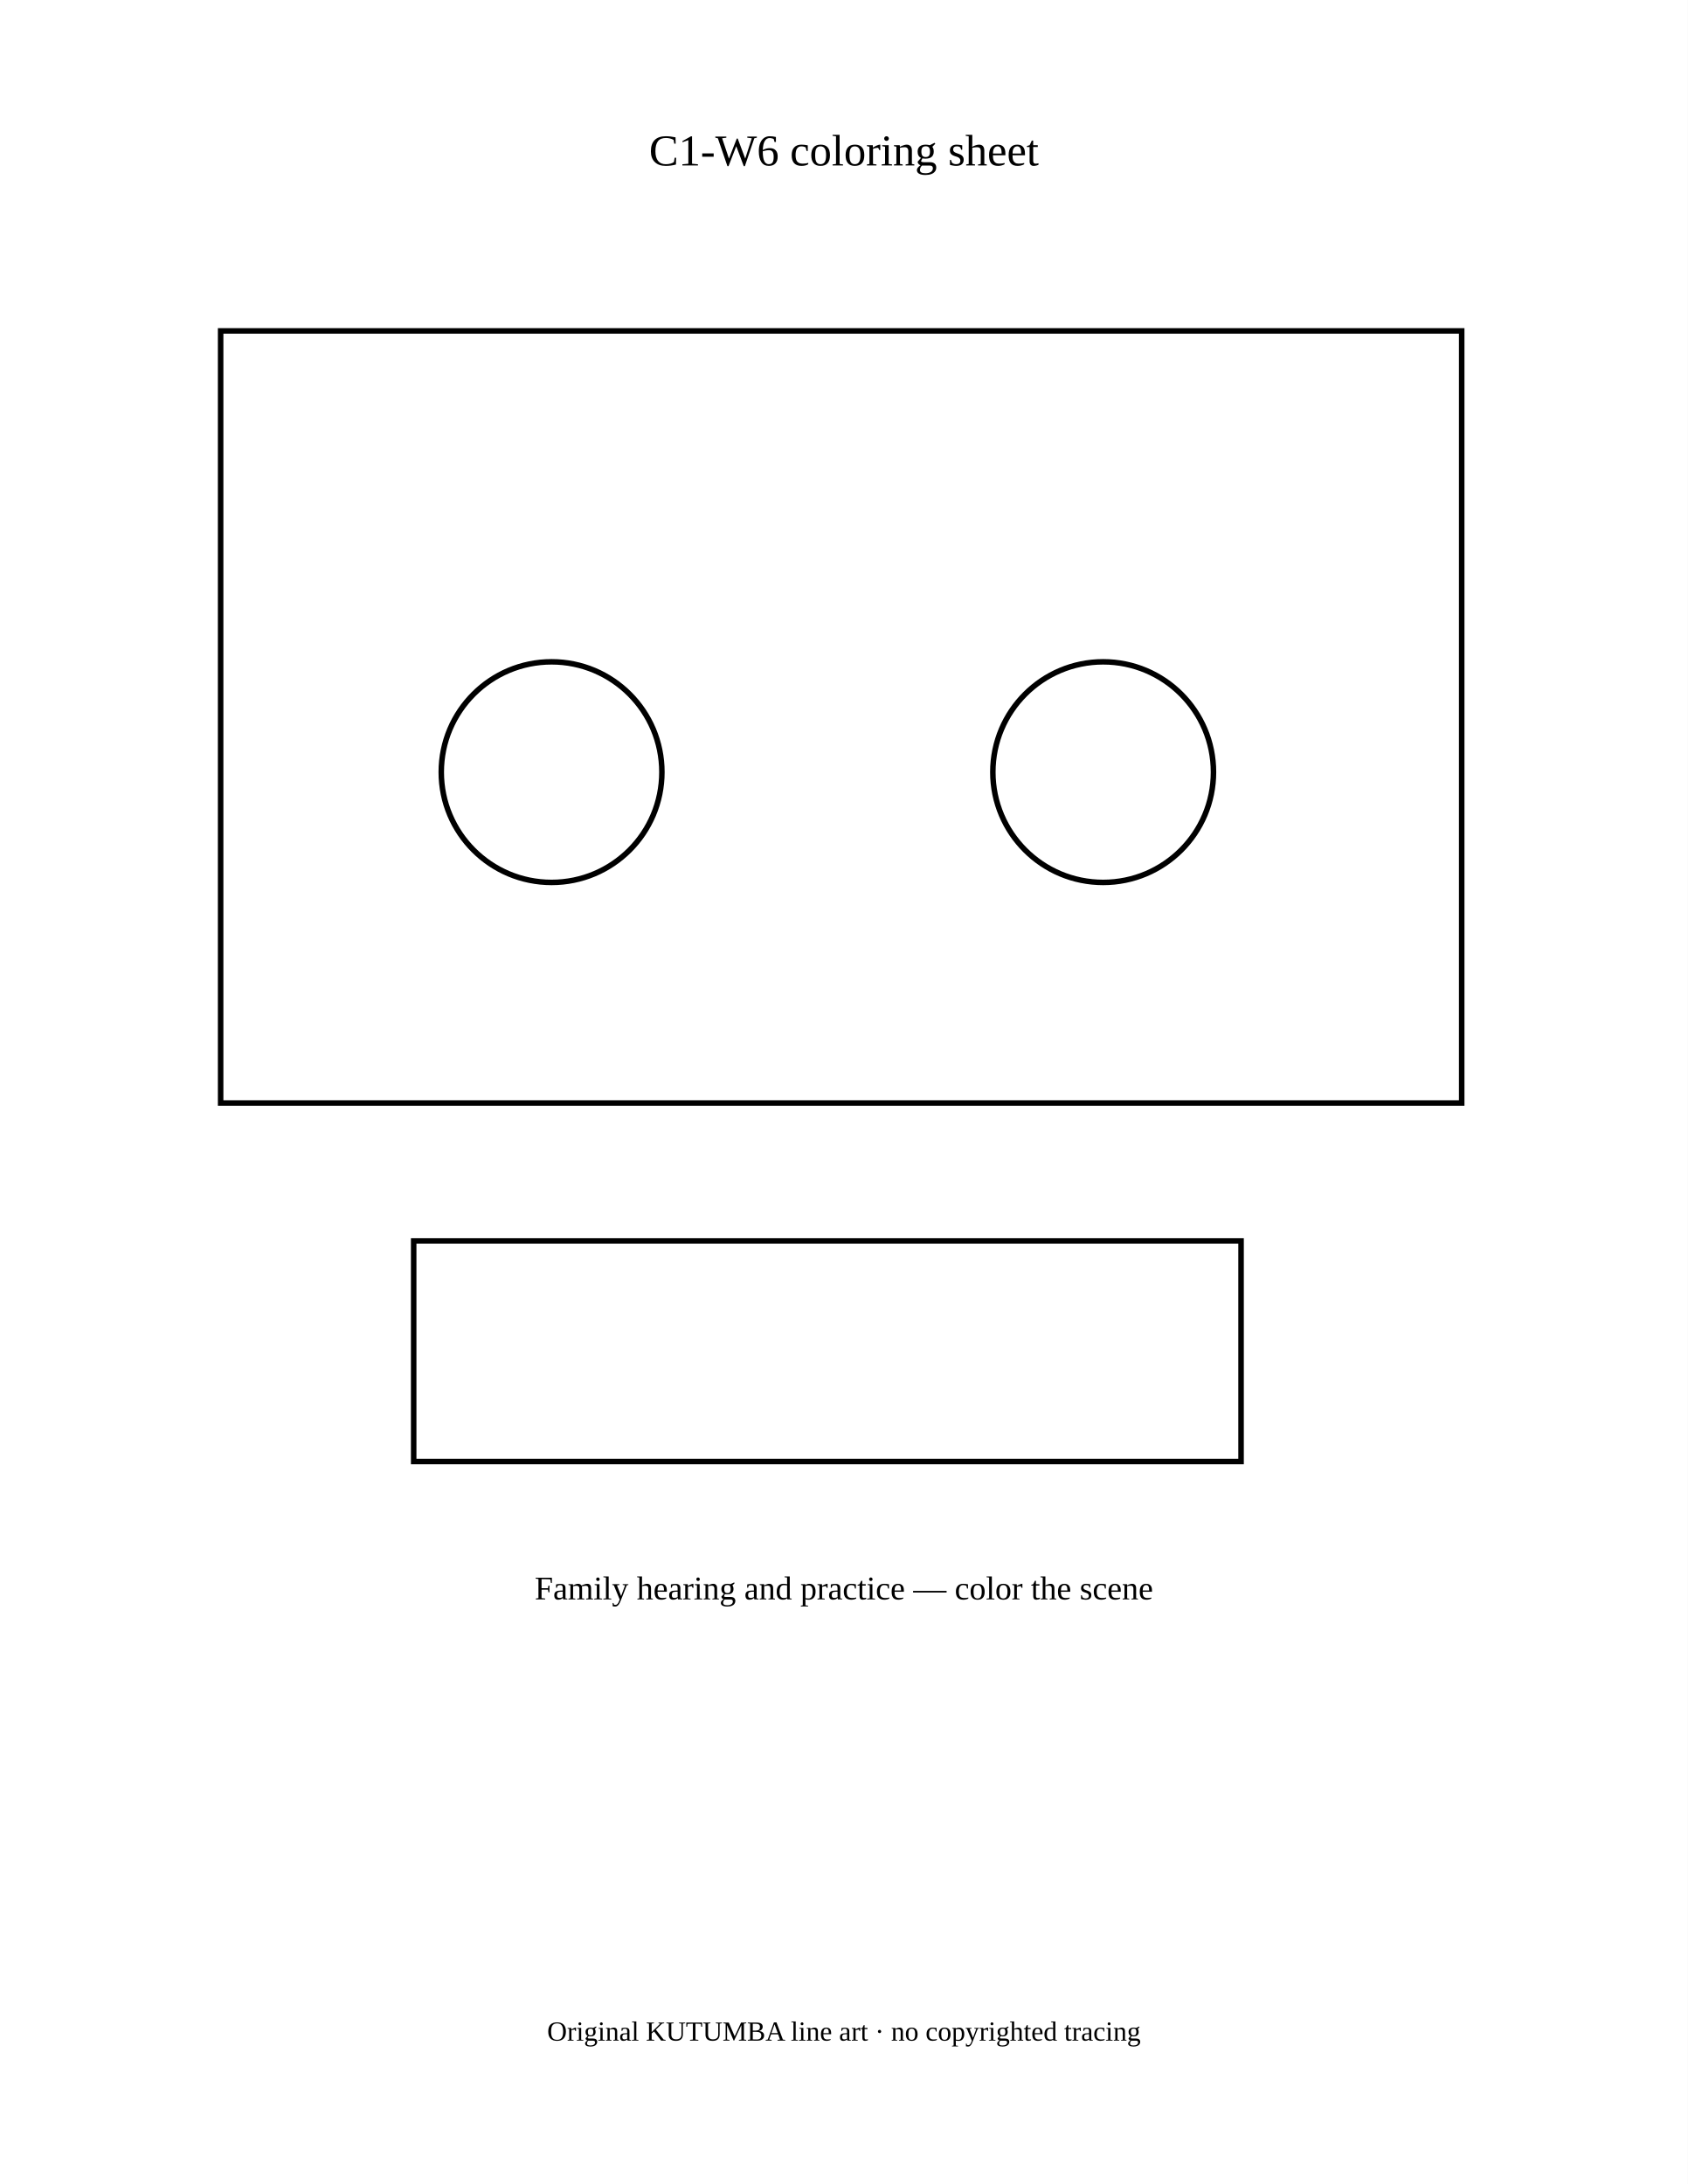
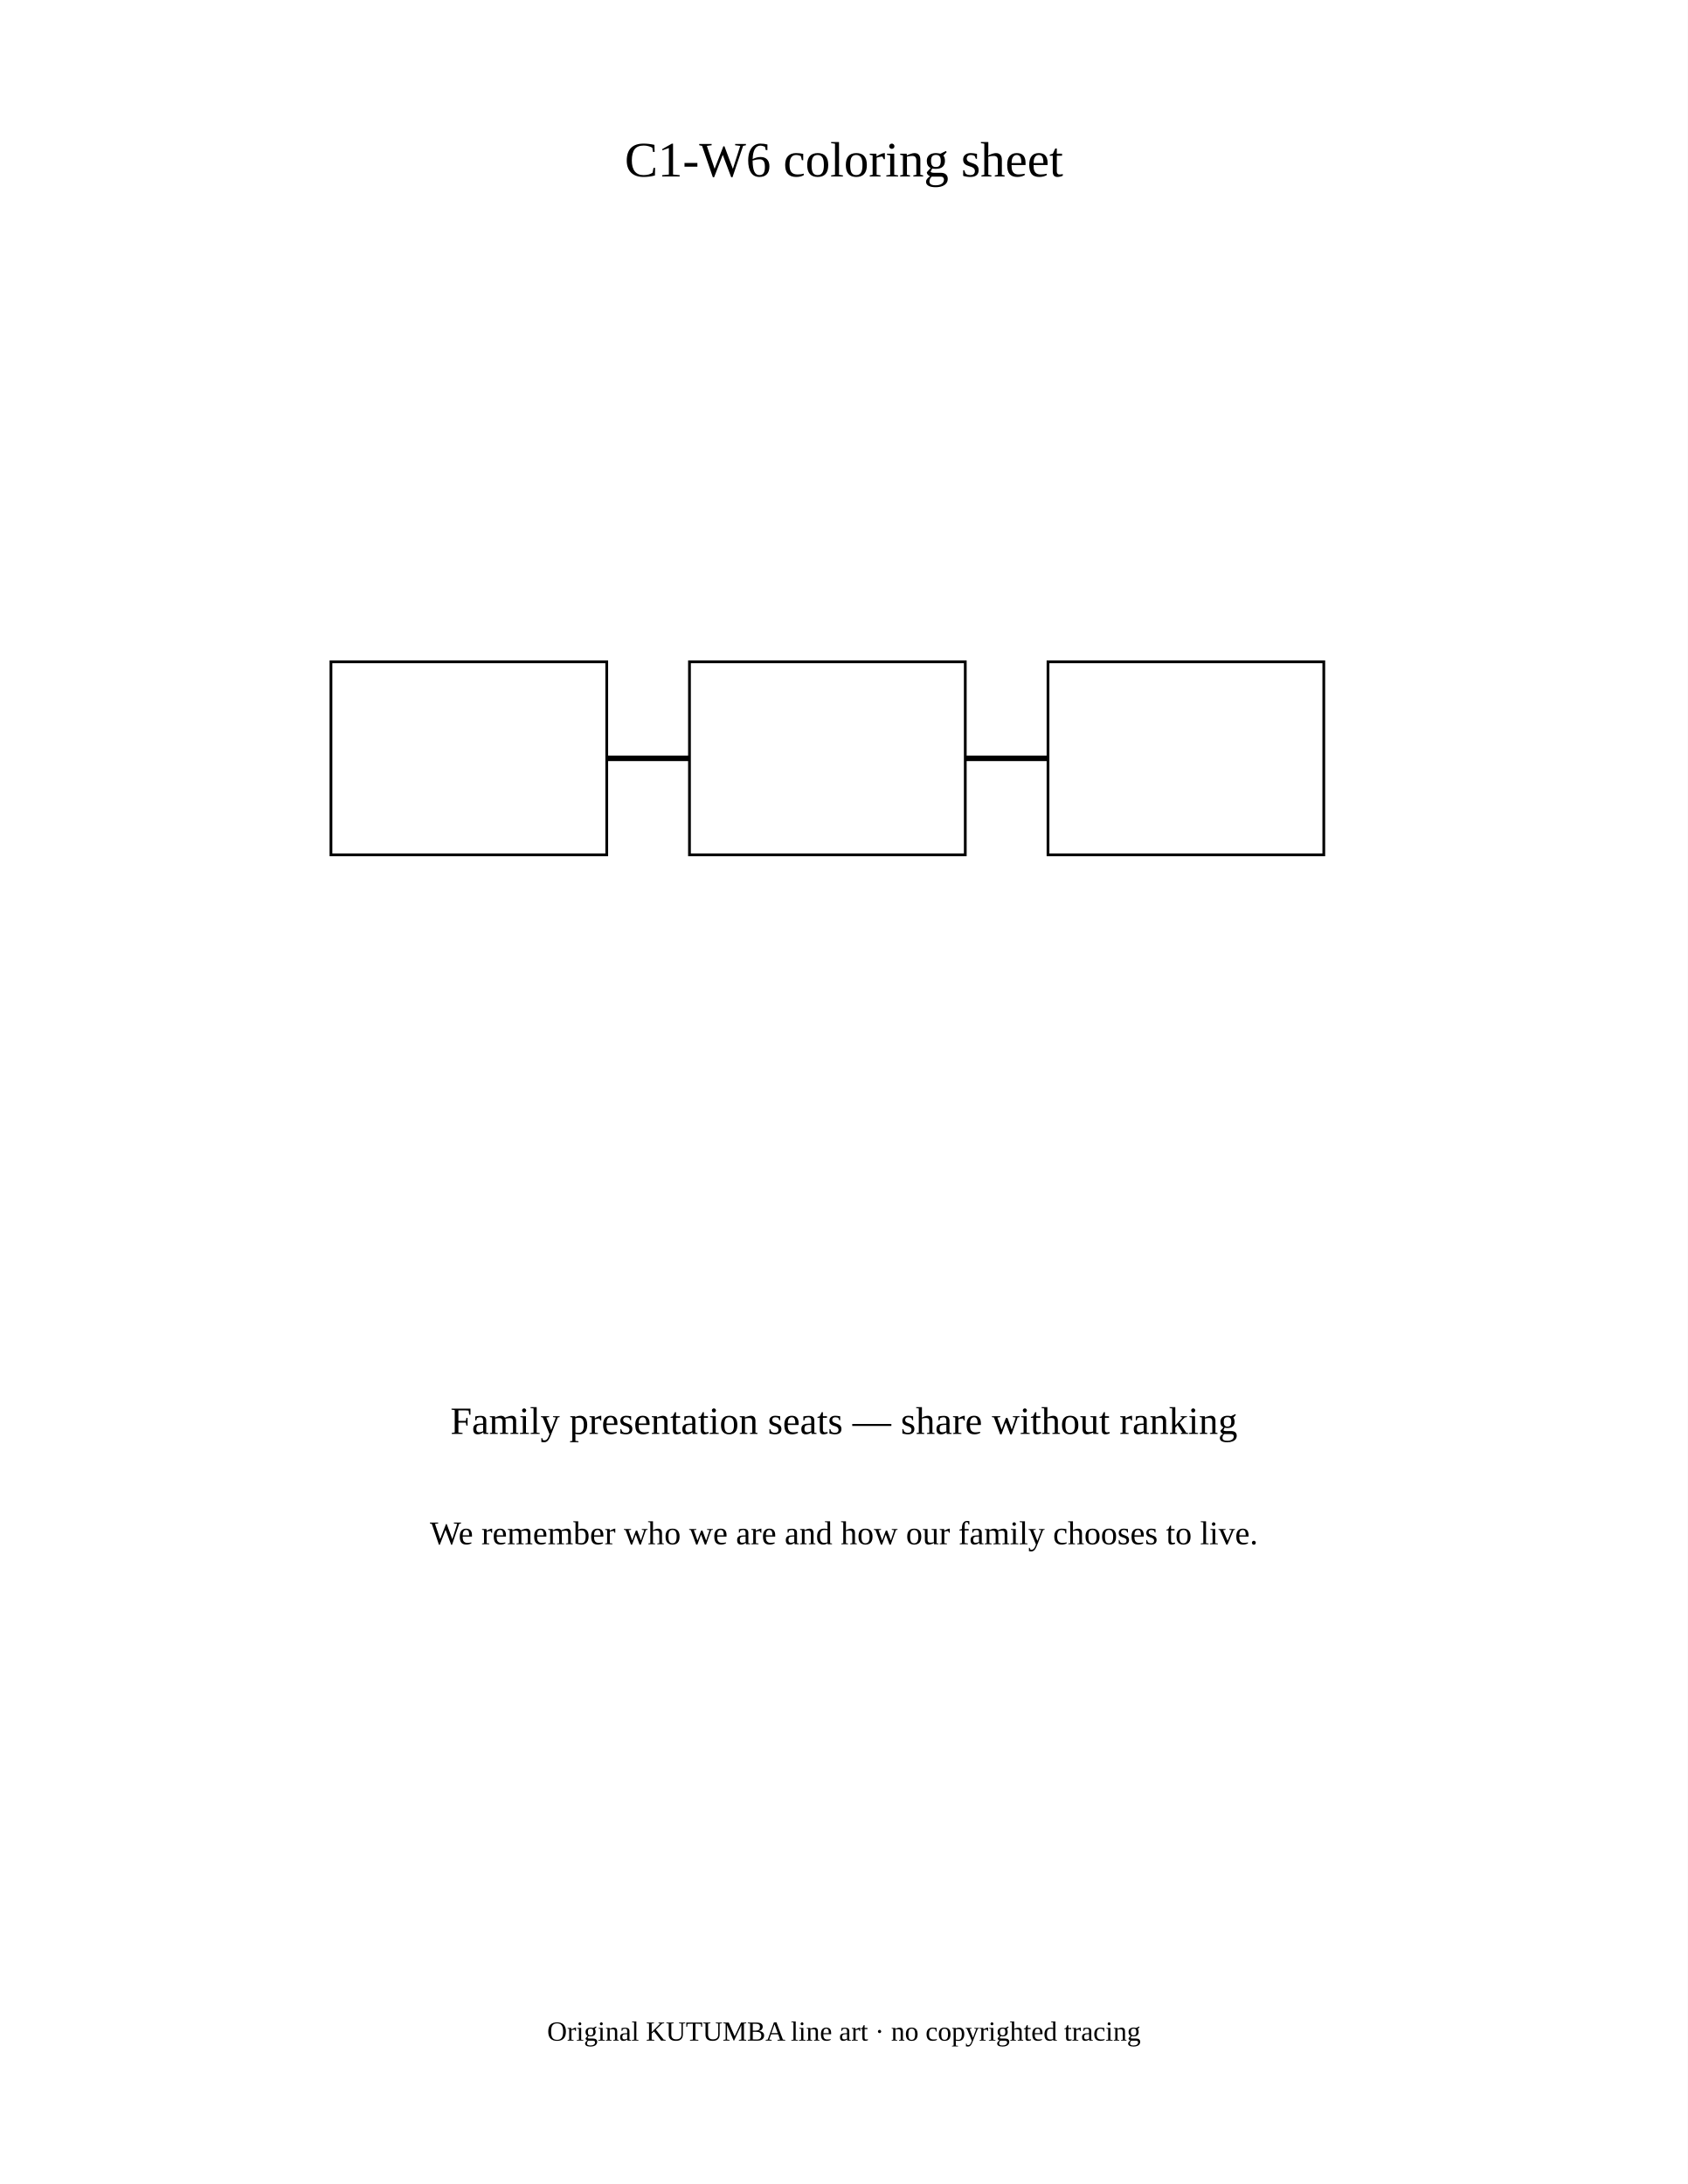
<svg xmlns="http://www.w3.org/2000/svg" viewBox="0 0 612 792" role="img">
  <rect width="612" height="792" fill="#ffffff" />
-   <text x="306" y="60" text-anchor="middle" font-size="16">C1-W6 coloring sheet</text>
-   <rect x="80" y="120" width="450" height="280" fill="none" stroke="#000" stroke-width="2" />
-   <circle cx="200" cy="280" r="40" fill="none" stroke="#000" stroke-width="2" />
-   <circle cx="400" cy="280" r="40" fill="none" stroke="#000" stroke-width="2" />
-   <rect x="150" y="450" width="300" height="80" fill="none" stroke="#000" stroke-width="2" />
-   <text x="306" y="580" text-anchor="middle" font-size="12">Family hearing and practice — color the scene</text>
+   <text x="306" y="64" text-anchor="middle" font-size="18">C1-W6 coloring sheet</text>
+   <rect x="120" y="240" width="100" height="70" fill="none" stroke="#000" />
+   <rect x="250" y="240" width="100" height="70" fill="none" stroke="#000" />
+   <rect x="380" y="240" width="100" height="70" fill="none" stroke="#000" />
+   <path d="M220 275 L250 275 M350 275 L380 275" stroke="#000" stroke-width="2" />
+   <text x="306" y="520" text-anchor="middle" font-size="14">Family presentation seats — share without ranking</text>
+   <text x="306" y="560" text-anchor="middle" font-size="12">We remember who we are and how our family chooses to live.</text>
  <text x="306" y="740" text-anchor="middle" font-size="10">Original KUTUMBA line art · no copyrighted tracing</text>
</svg>
